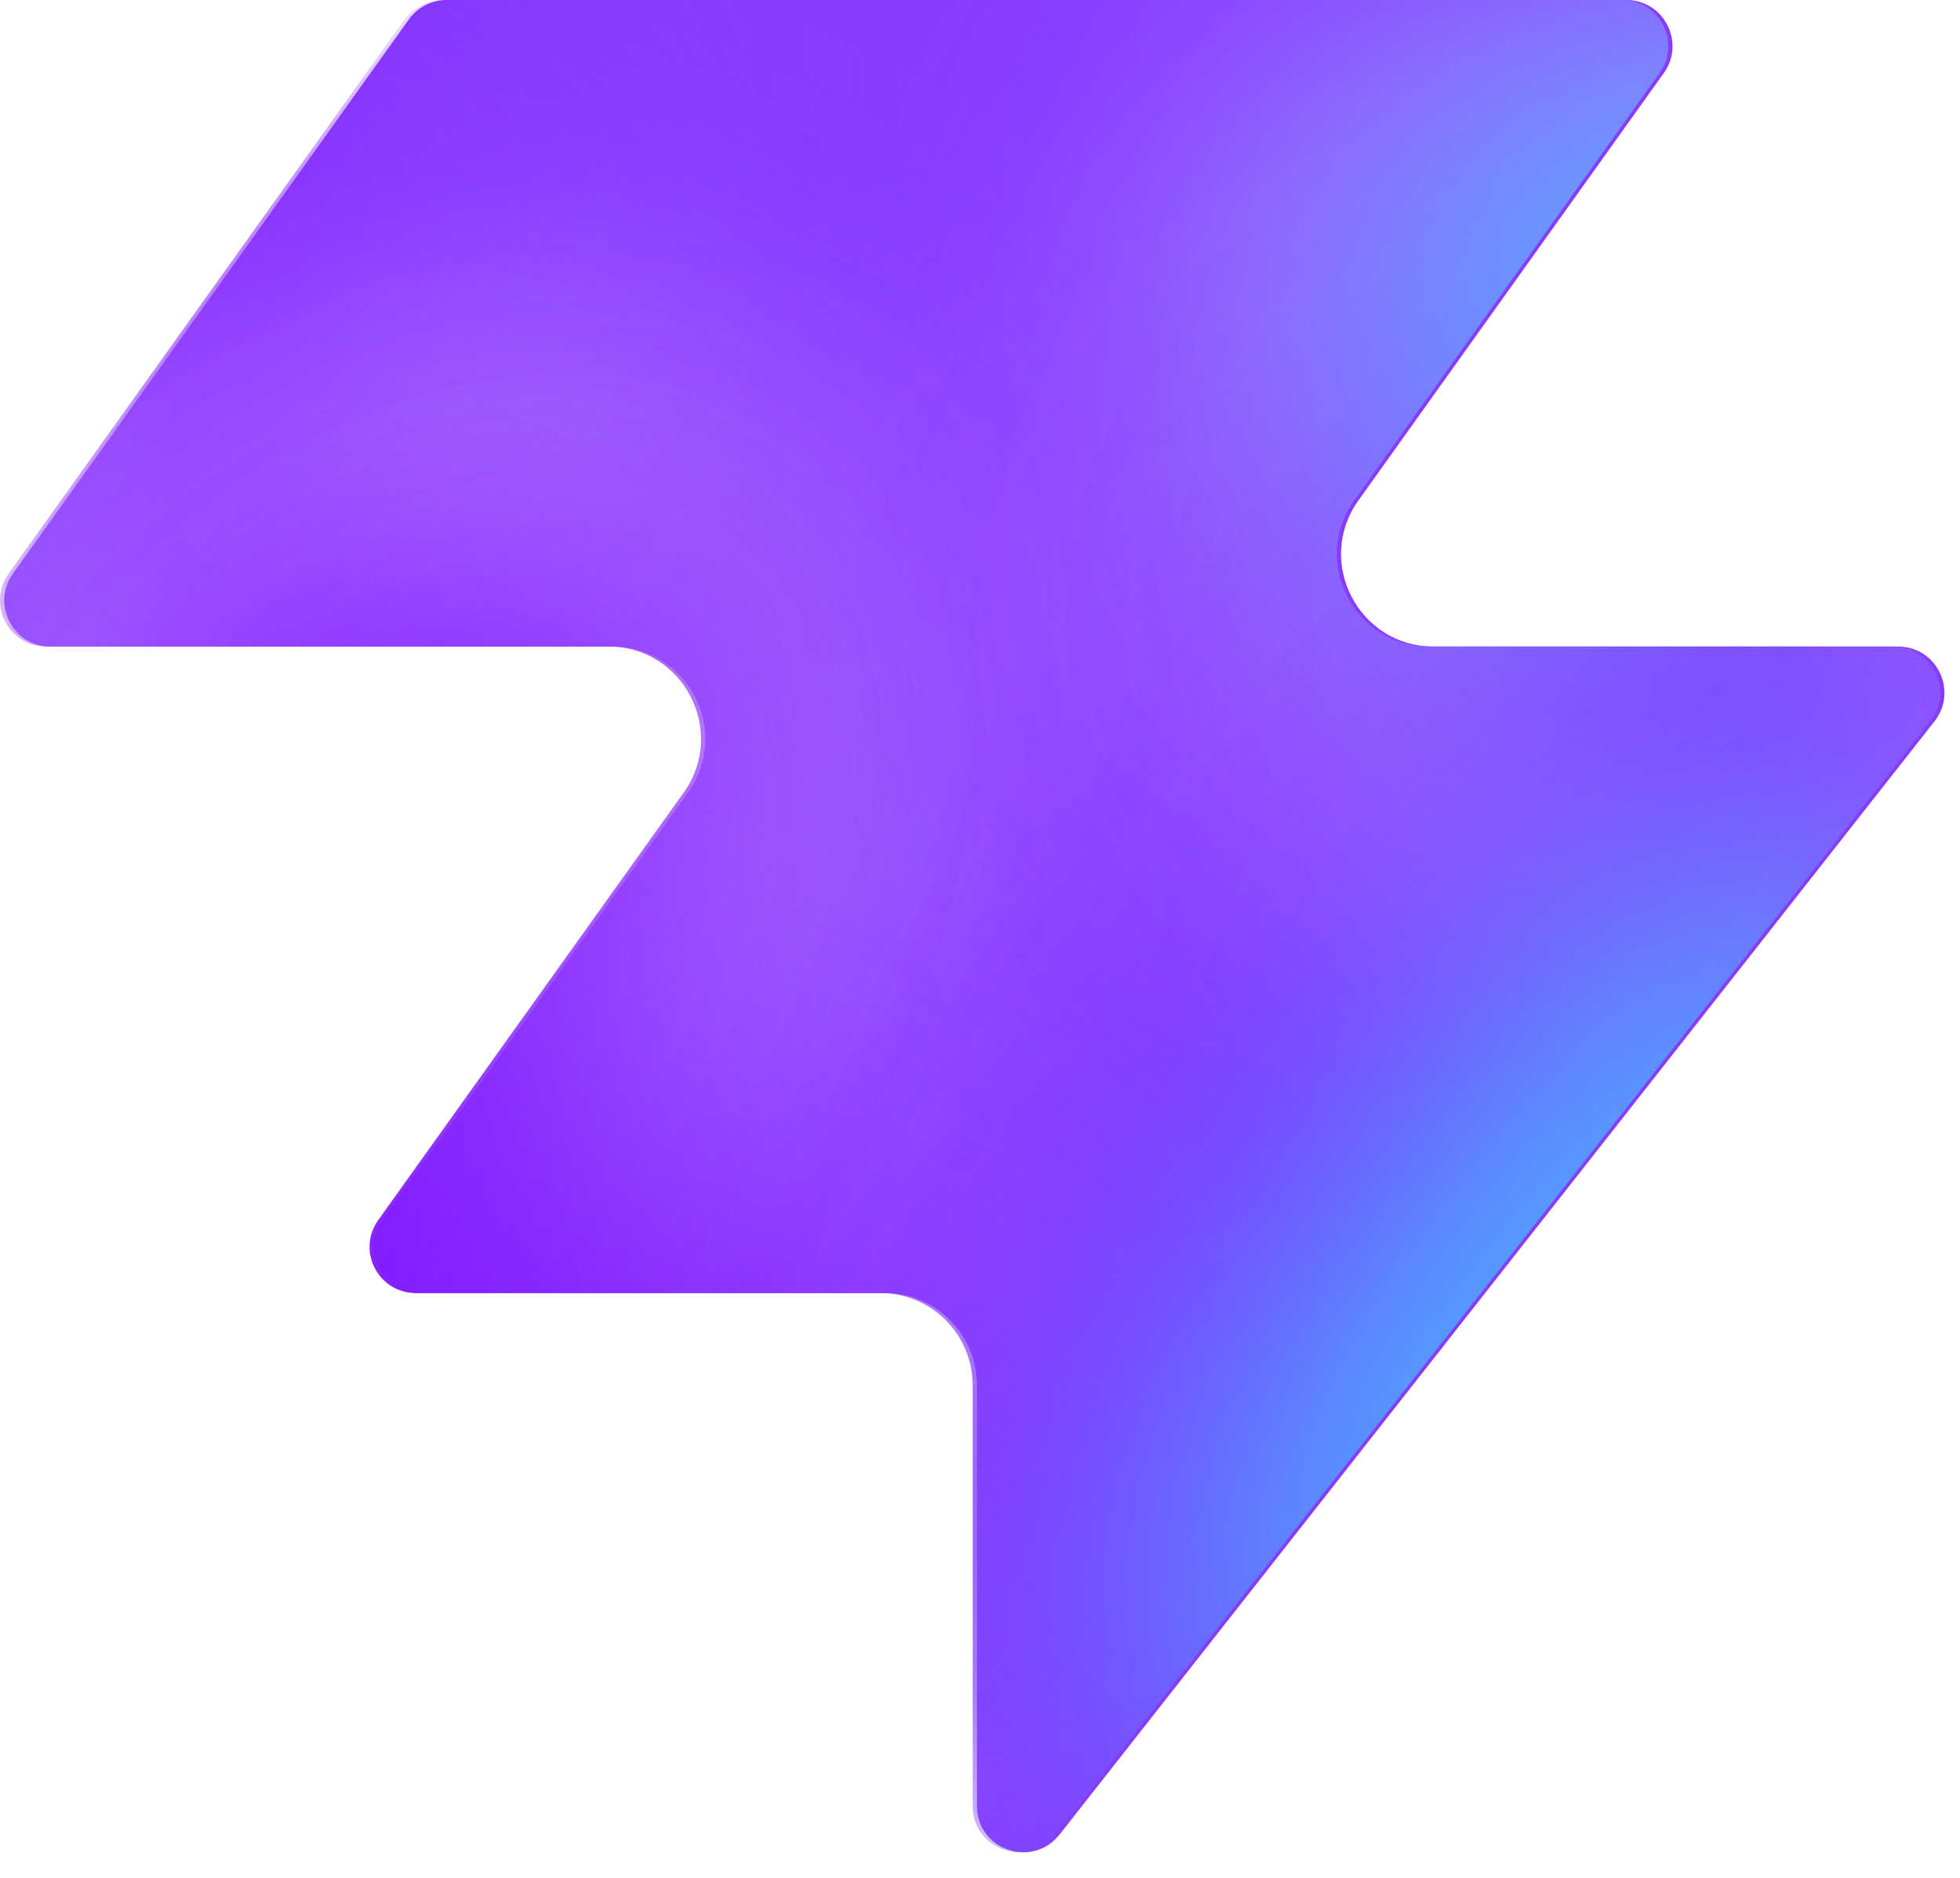
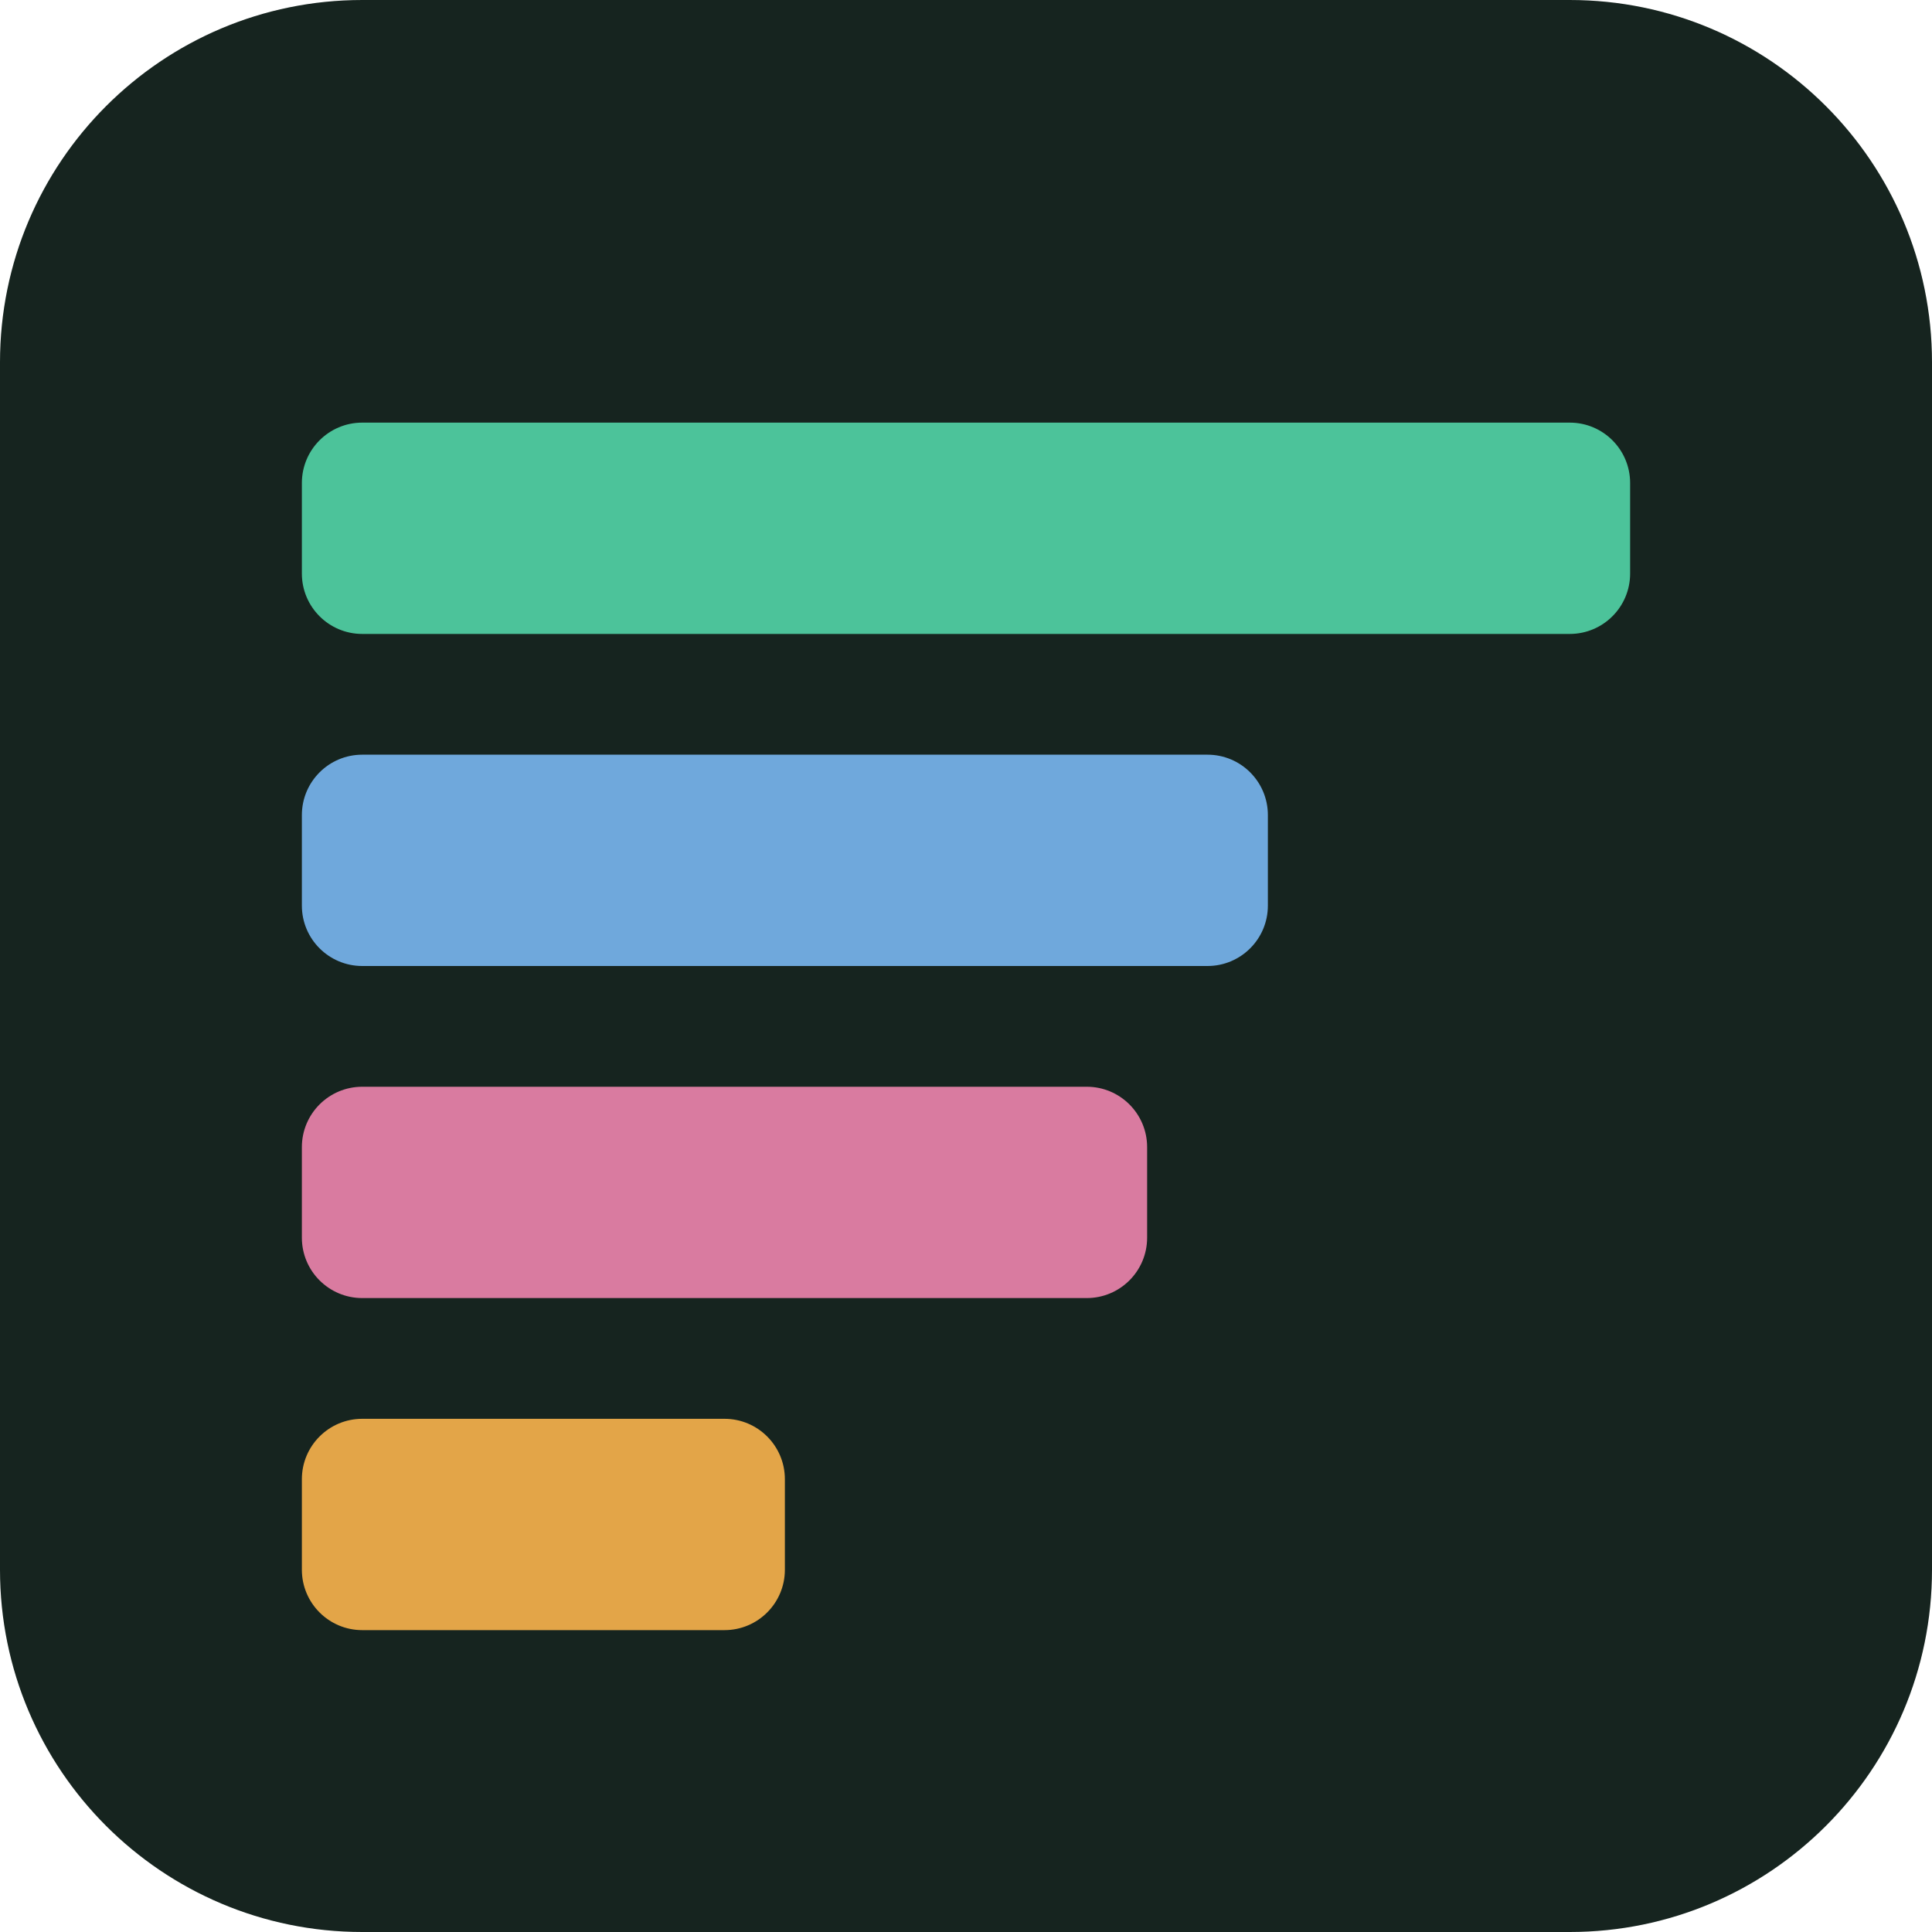
- <svg xmlns="http://www.w3.org/2000/svg" width="48" height="46" fill="none" viewBox="0 0 48 46">
-   <path fill="#863bff" d="M25.946 44.938c-.664.845-2.021.375-2.021-.698V33.937a2.26 2.26 0 0 0-2.262-2.262H10.287c-.92 0-1.456-1.04-.92-1.788l7.48-10.471c1.07-1.497 0-3.578-1.842-3.578H1.237c-.92 0-1.456-1.04-.92-1.788L10.013.474c.214-.297.556-.474.92-.474h28.894c.92 0 1.456 1.04.92 1.788l-7.48 10.471c-1.07 1.498 0 3.579 1.842 3.579h11.377c.943 0 1.473 1.088.89 1.83L25.947 44.94z" style="fill:#863bff;fill:color(display-p3 .525 .23 1);fill-opacity:1" />
-   <mask id="a" width="48" height="46" x="0" y="0" maskUnits="userSpaceOnUse" style="mask-type:alpha">
-     <path fill="#000" d="M25.842 44.938c-.664.844-2.021.375-2.021-.698V33.937a2.26 2.26 0 0 0-2.262-2.262H10.183c-.92 0-1.456-1.04-.92-1.788l7.48-10.471c1.07-1.498 0-3.579-1.842-3.579H1.133c-.92 0-1.456-1.04-.92-1.787L9.91.473c.214-.297.556-.474.92-.474h28.894c.92 0 1.456 1.04.92 1.788l-7.48 10.471c-1.07 1.498 0 3.578 1.842 3.578h11.377c.943 0 1.473 1.088.89 1.832L25.843 44.94z" style="fill:#000;fill-opacity:1" />
-   </mask>
-   <g mask="url(#a)">
-     <g filter="url(#b)">
-       <ellipse cx="5.508" cy="14.704" fill="#ede6ff" rx="5.508" ry="14.704" style="fill:#ede6ff;fill:color(display-p3 .927 .903 1);fill-opacity:1" transform="matrix(.00324 1 1 -.00324 -4.47 31.516)" />
-     </g>
-     <g filter="url(#c)">
-       <ellipse cx="10.399" cy="29.851" fill="#ede6ff" rx="10.399" ry="29.851" style="fill:#ede6ff;fill:color(display-p3 .927 .903 1);fill-opacity:1" transform="matrix(.00324 1 1 -.00324 -39.328 7.883)" />
-     </g>
-     <g filter="url(#d)">
-       <ellipse cx="5.508" cy="30.487" fill="#7e14ff" rx="5.508" ry="30.487" style="fill:#7e14ff;fill:color(display-p3 .492 .077 1);fill-opacity:1" transform="rotate(89.814 -25.913 -14.639)scale(1 -1)" />
-     </g>
-     <g filter="url(#e)">
-       <ellipse cx="5.508" cy="30.599" fill="#7e14ff" rx="5.508" ry="30.599" style="fill:#7e14ff;fill:color(display-p3 .492 .077 1);fill-opacity:1" transform="rotate(89.814 -32.644 -3.334)scale(1 -1)" />
-     </g>
-     <g filter="url(#f)">
-       <ellipse cx="5.508" cy="30.599" fill="#7e14ff" rx="5.508" ry="30.599" style="fill:#7e14ff;fill:color(display-p3 .492 .077 1);fill-opacity:1" transform="matrix(.00324 1 1 -.00324 -34.34 30.47)" />
-     </g>
-     <g filter="url(#g)">
-       <ellipse cx="14.072" cy="22.078" fill="#ede6ff" rx="14.072" ry="22.078" style="fill:#ede6ff;fill:color(display-p3 .927 .903 1);fill-opacity:1" transform="rotate(93.35 24.506 48.493)scale(-1 1)" />
-     </g>
-     <g filter="url(#h)">
-       <ellipse cx="3.47" cy="21.501" fill="#7e14ff" rx="3.47" ry="21.501" style="fill:#7e14ff;fill:color(display-p3 .492 .077 1);fill-opacity:1" transform="rotate(89.009 28.708 47.59)scale(-1 1)" />
-     </g>
-     <g filter="url(#i)">
-       <ellipse cx="3.47" cy="21.501" fill="#7e14ff" rx="3.47" ry="21.501" style="fill:#7e14ff;fill:color(display-p3 .492 .077 1);fill-opacity:1" transform="rotate(89.009 28.708 47.59)scale(-1 1)" />
-     </g>
-     <g filter="url(#j)">
-       <ellipse cx=".387" cy="8.972" fill="#7e14ff" rx="4.407" ry="29.108" style="fill:#7e14ff;fill:color(display-p3 .492 .077 1);fill-opacity:1" transform="rotate(39.51 .387 8.972)" />
-     </g>
-     <g filter="url(#k)">
-       <ellipse cx="47.523" cy="-6.092" fill="#7e14ff" rx="4.407" ry="29.108" style="fill:#7e14ff;fill:color(display-p3 .492 .077 1);fill-opacity:1" transform="rotate(37.892 47.523 -6.092)" />
-     </g>
-     <g filter="url(#l)">
-       <ellipse cx="41.412" cy="6.333" fill="#47bfff" rx="5.971" ry="9.665" style="fill:#47bfff;fill:color(display-p3 .28 .748 1);fill-opacity:1" transform="rotate(37.892 41.412 6.333)" />
-     </g>
-     <g filter="url(#m)">
-       <ellipse cx="-1.879" cy="38.332" fill="#7e14ff" rx="4.407" ry="29.108" style="fill:#7e14ff;fill:color(display-p3 .492 .077 1);fill-opacity:1" transform="rotate(37.892 -1.88 38.332)" />
-     </g>
-     <g filter="url(#n)">
-       <ellipse cx="-1.879" cy="38.332" fill="#7e14ff" rx="4.407" ry="29.108" style="fill:#7e14ff;fill:color(display-p3 .492 .077 1);fill-opacity:1" transform="rotate(37.892 -1.88 38.332)" />
-     </g>
-     <g filter="url(#o)">
-       <ellipse cx="35.651" cy="29.907" fill="#7e14ff" rx="4.407" ry="29.108" style="fill:#7e14ff;fill:color(display-p3 .492 .077 1);fill-opacity:1" transform="rotate(37.892 35.651 29.907)" />
-     </g>
-     <g filter="url(#p)">
-       <ellipse cx="38.418" cy="32.4" fill="#47bfff" rx="5.971" ry="15.297" style="fill:#47bfff;fill:color(display-p3 .28 .748 1);fill-opacity:1" transform="rotate(37.892 38.418 32.4)" />
-     </g>
-   </g>
-   <defs>
-     <filter id="b" width="60.045" height="41.654" x="-19.77" y="16.149" color-interpolation-filters="sRGB" filterUnits="userSpaceOnUse">
-       <feFlood flood-opacity="0" result="BackgroundImageFix" />
-       <feBlend in="SourceGraphic" in2="BackgroundImageFix" result="shape" />
-       <feGaussianBlur result="effect1_foregroundBlur_2002_17158" stdDeviation="7.659" />
-     </filter>
-     <filter id="c" width="90.34" height="51.437" x="-54.613" y="-7.533" color-interpolation-filters="sRGB" filterUnits="userSpaceOnUse">
-       <feFlood flood-opacity="0" result="BackgroundImageFix" />
-       <feBlend in="SourceGraphic" in2="BackgroundImageFix" result="shape" />
-       <feGaussianBlur result="effect1_foregroundBlur_2002_17158" stdDeviation="7.659" />
-     </filter>
-     <filter id="d" width="79.355" height="29.4" x="-49.64" y="2.03" color-interpolation-filters="sRGB" filterUnits="userSpaceOnUse">
-       <feFlood flood-opacity="0" result="BackgroundImageFix" />
-       <feBlend in="SourceGraphic" in2="BackgroundImageFix" result="shape" />
-       <feGaussianBlur result="effect1_foregroundBlur_2002_17158" stdDeviation="4.596" />
-     </filter>
-     <filter id="e" width="79.579" height="29.4" x="-45.045" y="20.029" color-interpolation-filters="sRGB" filterUnits="userSpaceOnUse">
-       <feFlood flood-opacity="0" result="BackgroundImageFix" />
-       <feBlend in="SourceGraphic" in2="BackgroundImageFix" result="shape" />
-       <feGaussianBlur result="effect1_foregroundBlur_2002_17158" stdDeviation="4.596" />
-     </filter>
-     <filter id="f" width="79.579" height="29.4" x="-43.513" y="21.178" color-interpolation-filters="sRGB" filterUnits="userSpaceOnUse">
-       <feFlood flood-opacity="0" result="BackgroundImageFix" />
-       <feBlend in="SourceGraphic" in2="BackgroundImageFix" result="shape" />
-       <feGaussianBlur result="effect1_foregroundBlur_2002_17158" stdDeviation="4.596" />
-     </filter>
-     <filter id="g" width="74.749" height="58.852" x="15.756" y="-17.901" color-interpolation-filters="sRGB" filterUnits="userSpaceOnUse">
-       <feFlood flood-opacity="0" result="BackgroundImageFix" />
-       <feBlend in="SourceGraphic" in2="BackgroundImageFix" result="shape" />
-       <feGaussianBlur result="effect1_foregroundBlur_2002_17158" stdDeviation="7.659" />
-     </filter>
-     <filter id="h" width="61.377" height="25.362" x="23.548" y="2.284" color-interpolation-filters="sRGB" filterUnits="userSpaceOnUse">
-       <feFlood flood-opacity="0" result="BackgroundImageFix" />
-       <feBlend in="SourceGraphic" in2="BackgroundImageFix" result="shape" />
-       <feGaussianBlur result="effect1_foregroundBlur_2002_17158" stdDeviation="4.596" />
-     </filter>
-     <filter id="i" width="61.377" height="25.362" x="23.548" y="2.284" color-interpolation-filters="sRGB" filterUnits="userSpaceOnUse">
-       <feFlood flood-opacity="0" result="BackgroundImageFix" />
-       <feBlend in="SourceGraphic" in2="BackgroundImageFix" result="shape" />
-       <feGaussianBlur result="effect1_foregroundBlur_2002_17158" stdDeviation="4.596" />
-     </filter>
-     <filter id="j" width="56.045" height="63.649" x="-27.636" y="-22.853" color-interpolation-filters="sRGB" filterUnits="userSpaceOnUse">
-       <feFlood flood-opacity="0" result="BackgroundImageFix" />
-       <feBlend in="SourceGraphic" in2="BackgroundImageFix" result="shape" />
-       <feGaussianBlur result="effect1_foregroundBlur_2002_17158" stdDeviation="4.596" />
-     </filter>
-     <filter id="k" width="54.814" height="64.646" x="20.116" y="-38.415" color-interpolation-filters="sRGB" filterUnits="userSpaceOnUse">
-       <feFlood flood-opacity="0" result="BackgroundImageFix" />
-       <feBlend in="SourceGraphic" in2="BackgroundImageFix" result="shape" />
-       <feGaussianBlur result="effect1_foregroundBlur_2002_17158" stdDeviation="4.596" />
-     </filter>
-     <filter id="l" width="33.541" height="35.313" x="24.641" y="-11.323" color-interpolation-filters="sRGB" filterUnits="userSpaceOnUse">
-       <feFlood flood-opacity="0" result="BackgroundImageFix" />
-       <feBlend in="SourceGraphic" in2="BackgroundImageFix" result="shape" />
-       <feGaussianBlur result="effect1_foregroundBlur_2002_17158" stdDeviation="4.596" />
-     </filter>
-     <filter id="m" width="54.814" height="64.646" x="-29.286" y="6.009" color-interpolation-filters="sRGB" filterUnits="userSpaceOnUse">
-       <feFlood flood-opacity="0" result="BackgroundImageFix" />
-       <feBlend in="SourceGraphic" in2="BackgroundImageFix" result="shape" />
-       <feGaussianBlur result="effect1_foregroundBlur_2002_17158" stdDeviation="4.596" />
-     </filter>
-     <filter id="n" width="54.814" height="64.646" x="-29.286" y="6.009" color-interpolation-filters="sRGB" filterUnits="userSpaceOnUse">
-       <feFlood flood-opacity="0" result="BackgroundImageFix" />
-       <feBlend in="SourceGraphic" in2="BackgroundImageFix" result="shape" />
-       <feGaussianBlur result="effect1_foregroundBlur_2002_17158" stdDeviation="4.596" />
-     </filter>
-     <filter id="o" width="54.814" height="64.646" x="8.244" y="-2.416" color-interpolation-filters="sRGB" filterUnits="userSpaceOnUse">
-       <feFlood flood-opacity="0" result="BackgroundImageFix" />
-       <feBlend in="SourceGraphic" in2="BackgroundImageFix" result="shape" />
-       <feGaussianBlur result="effect1_foregroundBlur_2002_17158" stdDeviation="4.596" />
-     </filter>
-     <filter id="p" width="39.409" height="43.623" x="18.713" y="10.588" color-interpolation-filters="sRGB" filterUnits="userSpaceOnUse">
-       <feFlood flood-opacity="0" result="BackgroundImageFix" />
-       <feBlend in="SourceGraphic" in2="BackgroundImageFix" result="shape" />
-       <feGaussianBlur result="effect1_foregroundBlur_2002_17158" stdDeviation="4.596" />
-     </filter>
-   </defs>
+ <svg xmlns="http://www.w3.org/2000/svg" viewBox="0 0 64 64">
+   <rect width="64" height="64" rx="12" fill="#16241F" />
+   <rect x="10" y="14" width="44" height="7" rx="2" fill="#4CC39A" />
+   <rect x="10" y="25" width="32" height="7" rx="2" fill="#6FA8DC" />
+   <rect x="10" y="36" width="28" height="7" rx="2" fill="#D97BA0" />
+   <rect x="10" y="47" width="16" height="7" rx="2" fill="#E3A548" />
</svg>
